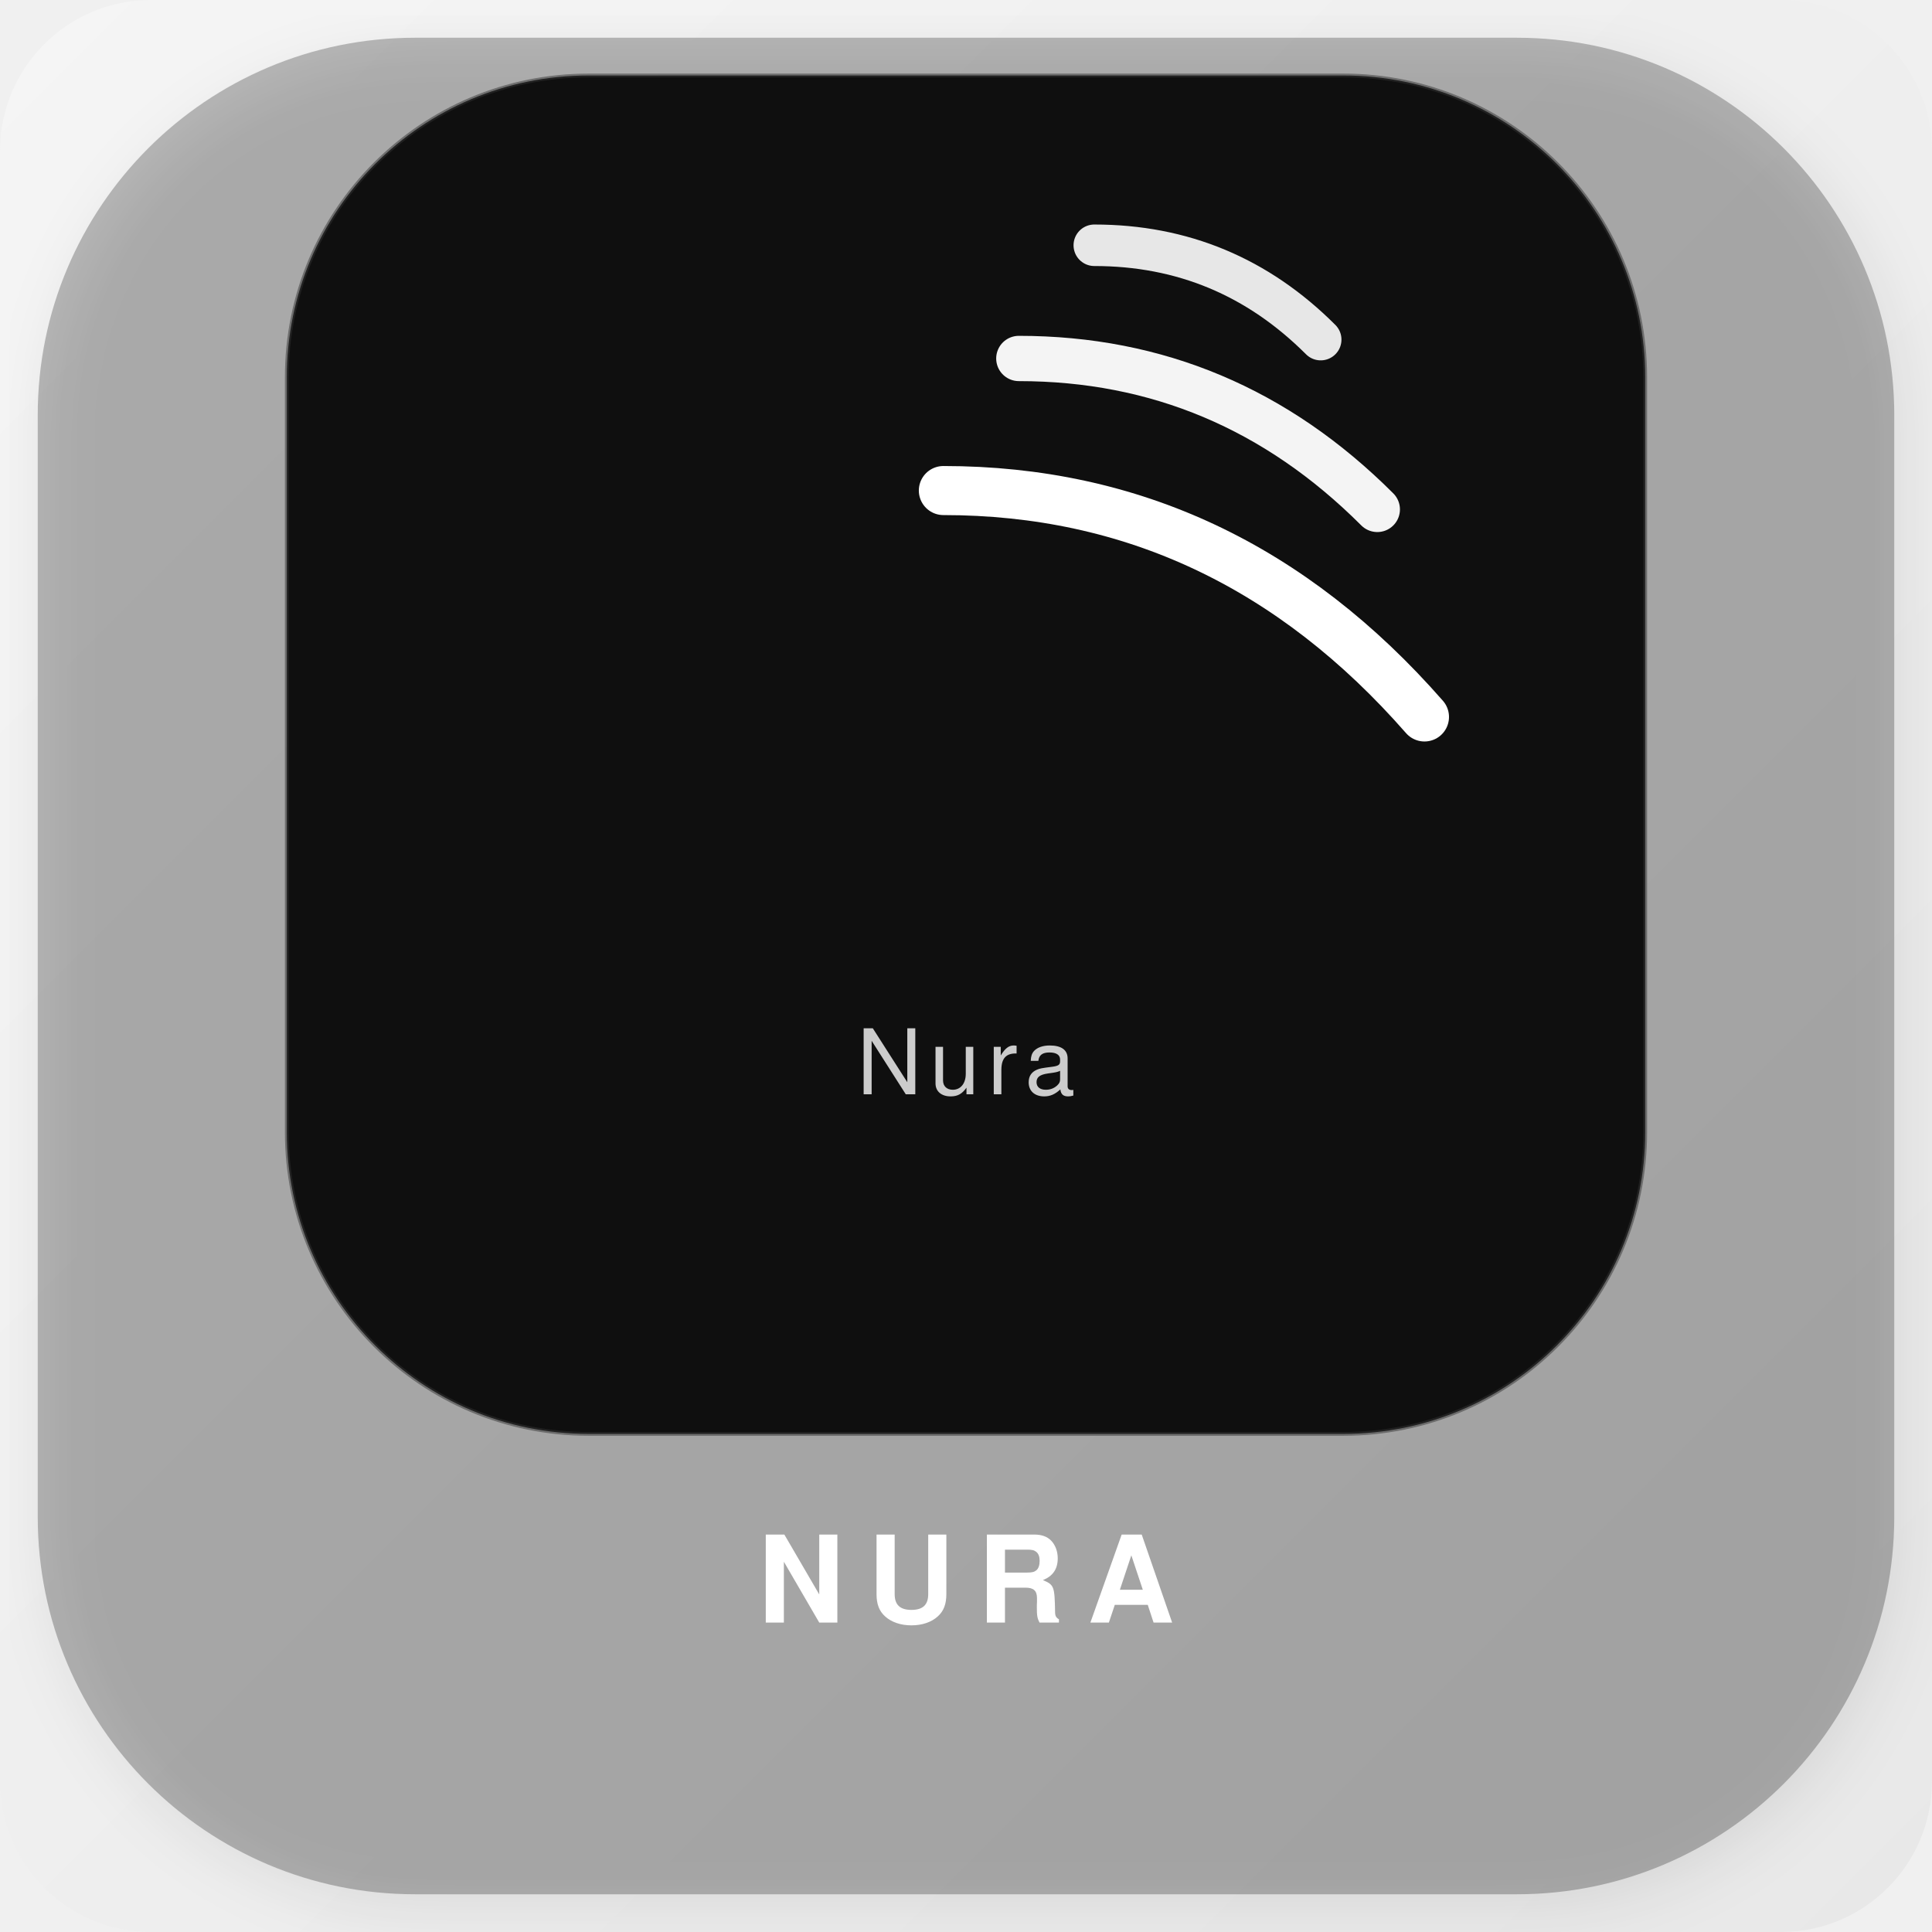
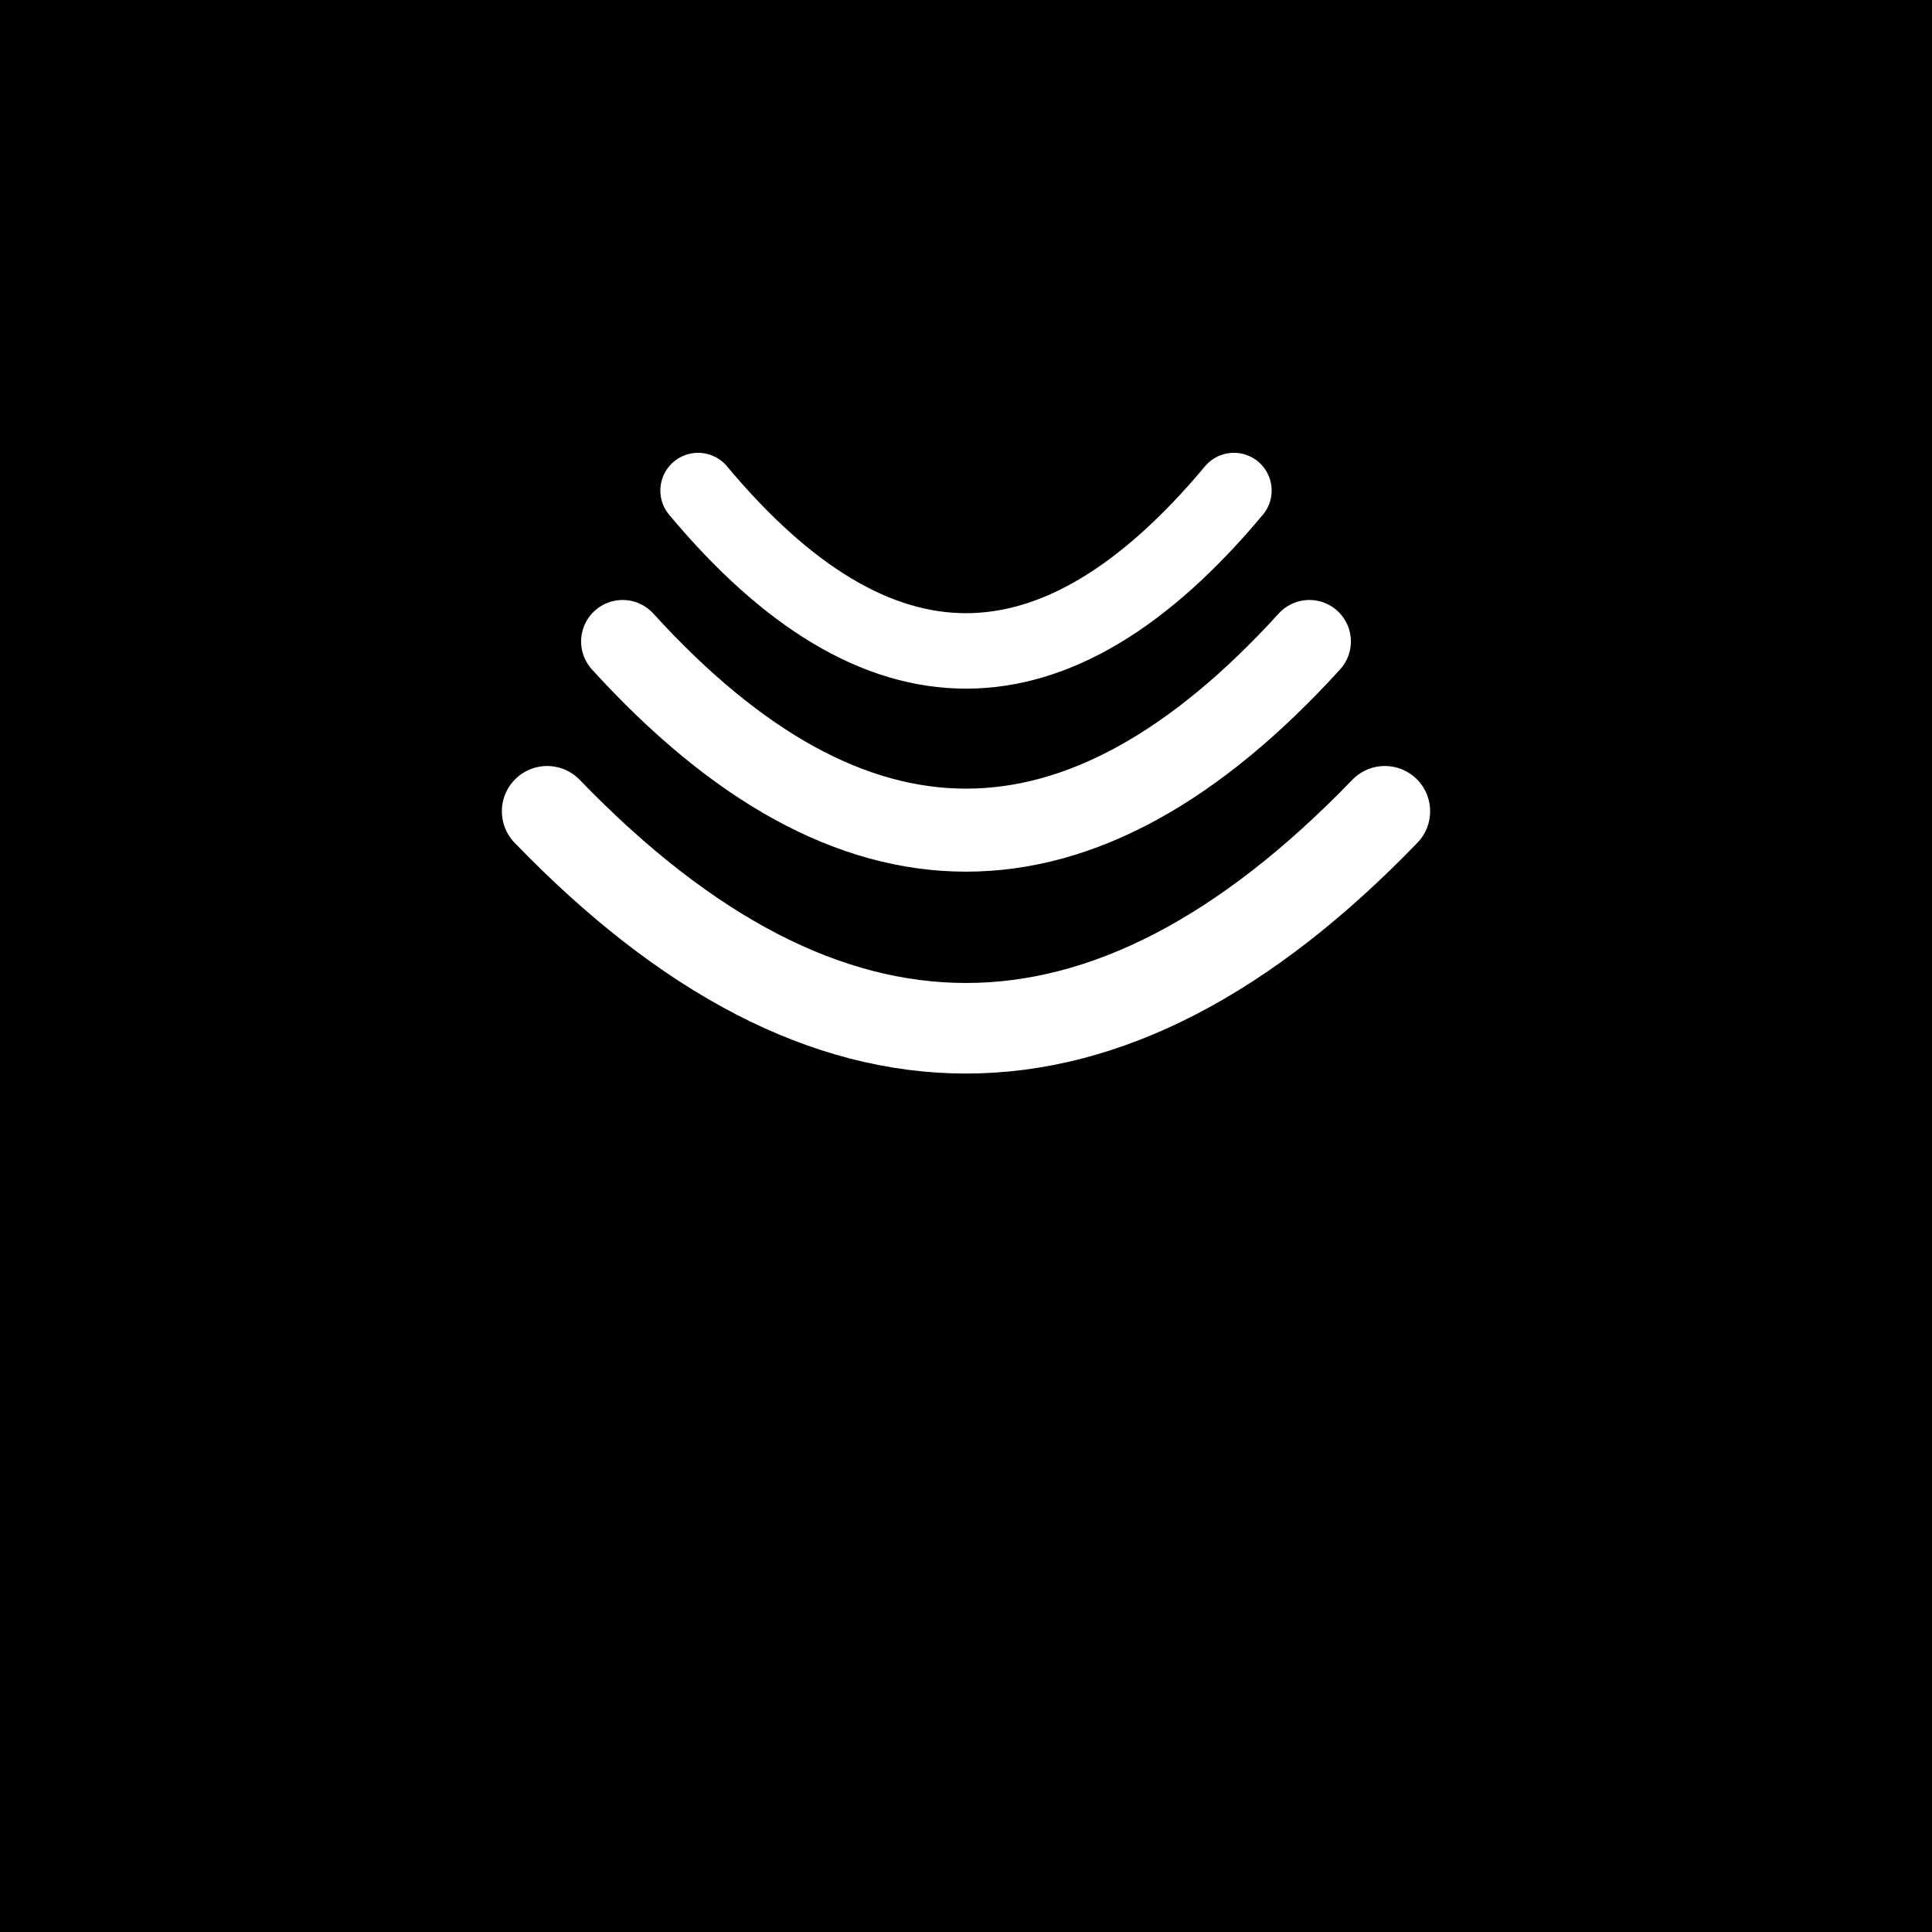
<svg xmlns="http://www.w3.org/2000/svg" viewBox="0 0 1024 1024">
-   <defs>
-     <linearGradient id="bg" x1="0" y1="0" x2="1" y2="1">
-       <stop offset="0%" stop-color="#F5F5F5" />
-       <stop offset="100%" stop-color="#E8E8E8" />
-     </linearGradient>
-     <clipPath id="squircle">
-       <rect x="0" y="0" width="1024" height="1024" rx="200" />
-     </clipPath>
-   </defs>
-   <rect width="1024" height="1024" fill="url(#bg)" rx="80" />
-   <rect x="20" y="20" width="984" height="984" rx="200" fill="#00000040" filter="url(#shadow)" />
-   <filter id="shadow" x="-10%" y="-10%" width="130%" height="130%">
-     <feGaussianBlur in="SourceAlpha" stdDeviation="15" />
-     <feOffset dx="5" dy="8" />
-     <feComponentTransfer>
-       <feFuncA type="linear" slope="0.3" />
-     </feComponentTransfer>
-     <feMerge>
-       <feMergeNode />
-       <feMergeNode in="SourceGraphic" />
-     </feMerge>
-   </filter>
-   <rect x="152" y="40" width="720" height="720" rx="160" fill="#0f0f0f" />
-   <rect x="152" y="40" width="720" height="720" rx="160" fill="none" stroke="#333333" stroke-width="2" opacity="0.5" />
-   <path d="M580 130 Q650 130 700 180" stroke="#FFFFFF" stroke-width="22" fill="none" stroke-linecap="round" opacity="0.9" />
-   <path d="M540 190 Q650 190 730 270" stroke="#FFFFFF" stroke-width="24" fill="none" stroke-linecap="round" opacity="0.95" />
-   <path d="M500 260 Q650 260 755 380" stroke="#FFFFFF" stroke-width="26" fill="none" stroke-linecap="round" />
-   <text x="512" y="580" font-family="'SF Pro', 'Segoe UI', Helvetica, Arial, sans-serif" font-size="48" font-weight="300" fill="#CCCCCC" text-anchor="middle" letter-spacing="4">Nura</text>
-   <text x="512" y="860" font-family="'SF Pro', 'Segoe UI', Helvetica, Arial, sans-serif" font-size="64" font-weight="700" fill="#FFFFFF" text-anchor="middle" letter-spacing="12">NURA</text>
+   <rect width="1024" height="1024" fill="#000000" />
+   <path d="M290 430 Q512 660 734 430" stroke="#FFFFFF" stroke-width="48" fill="none" stroke-linecap="round" />
+   <path d="M330 340 Q512 540 694 340" stroke="#FFFFFF" stroke-width="44" fill="none" stroke-linecap="round" />
+   <path d="M370 260 Q512 430 654 260" stroke="#FFFFFF" stroke-width="40" fill="none" stroke-linecap="round" />
</svg>
